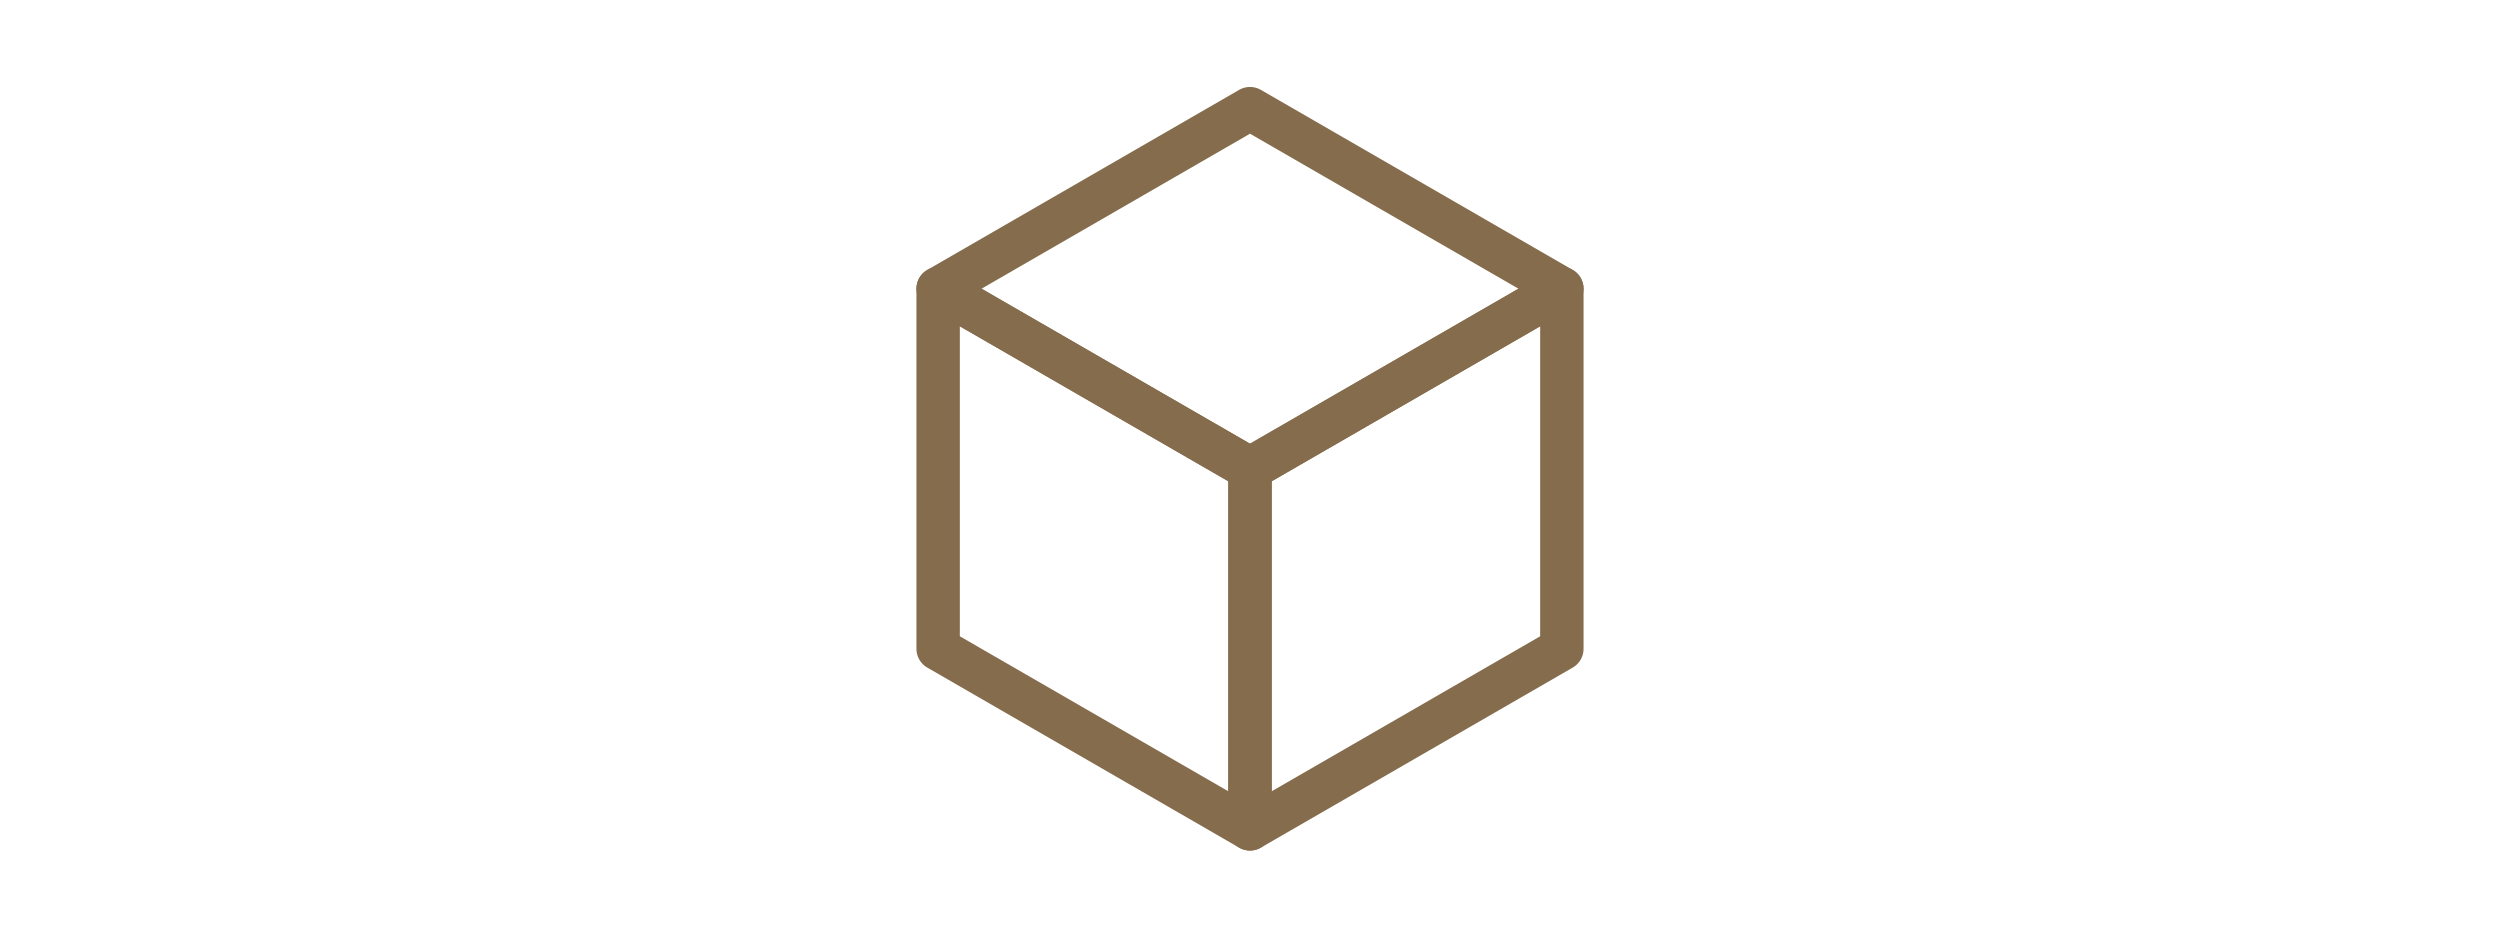
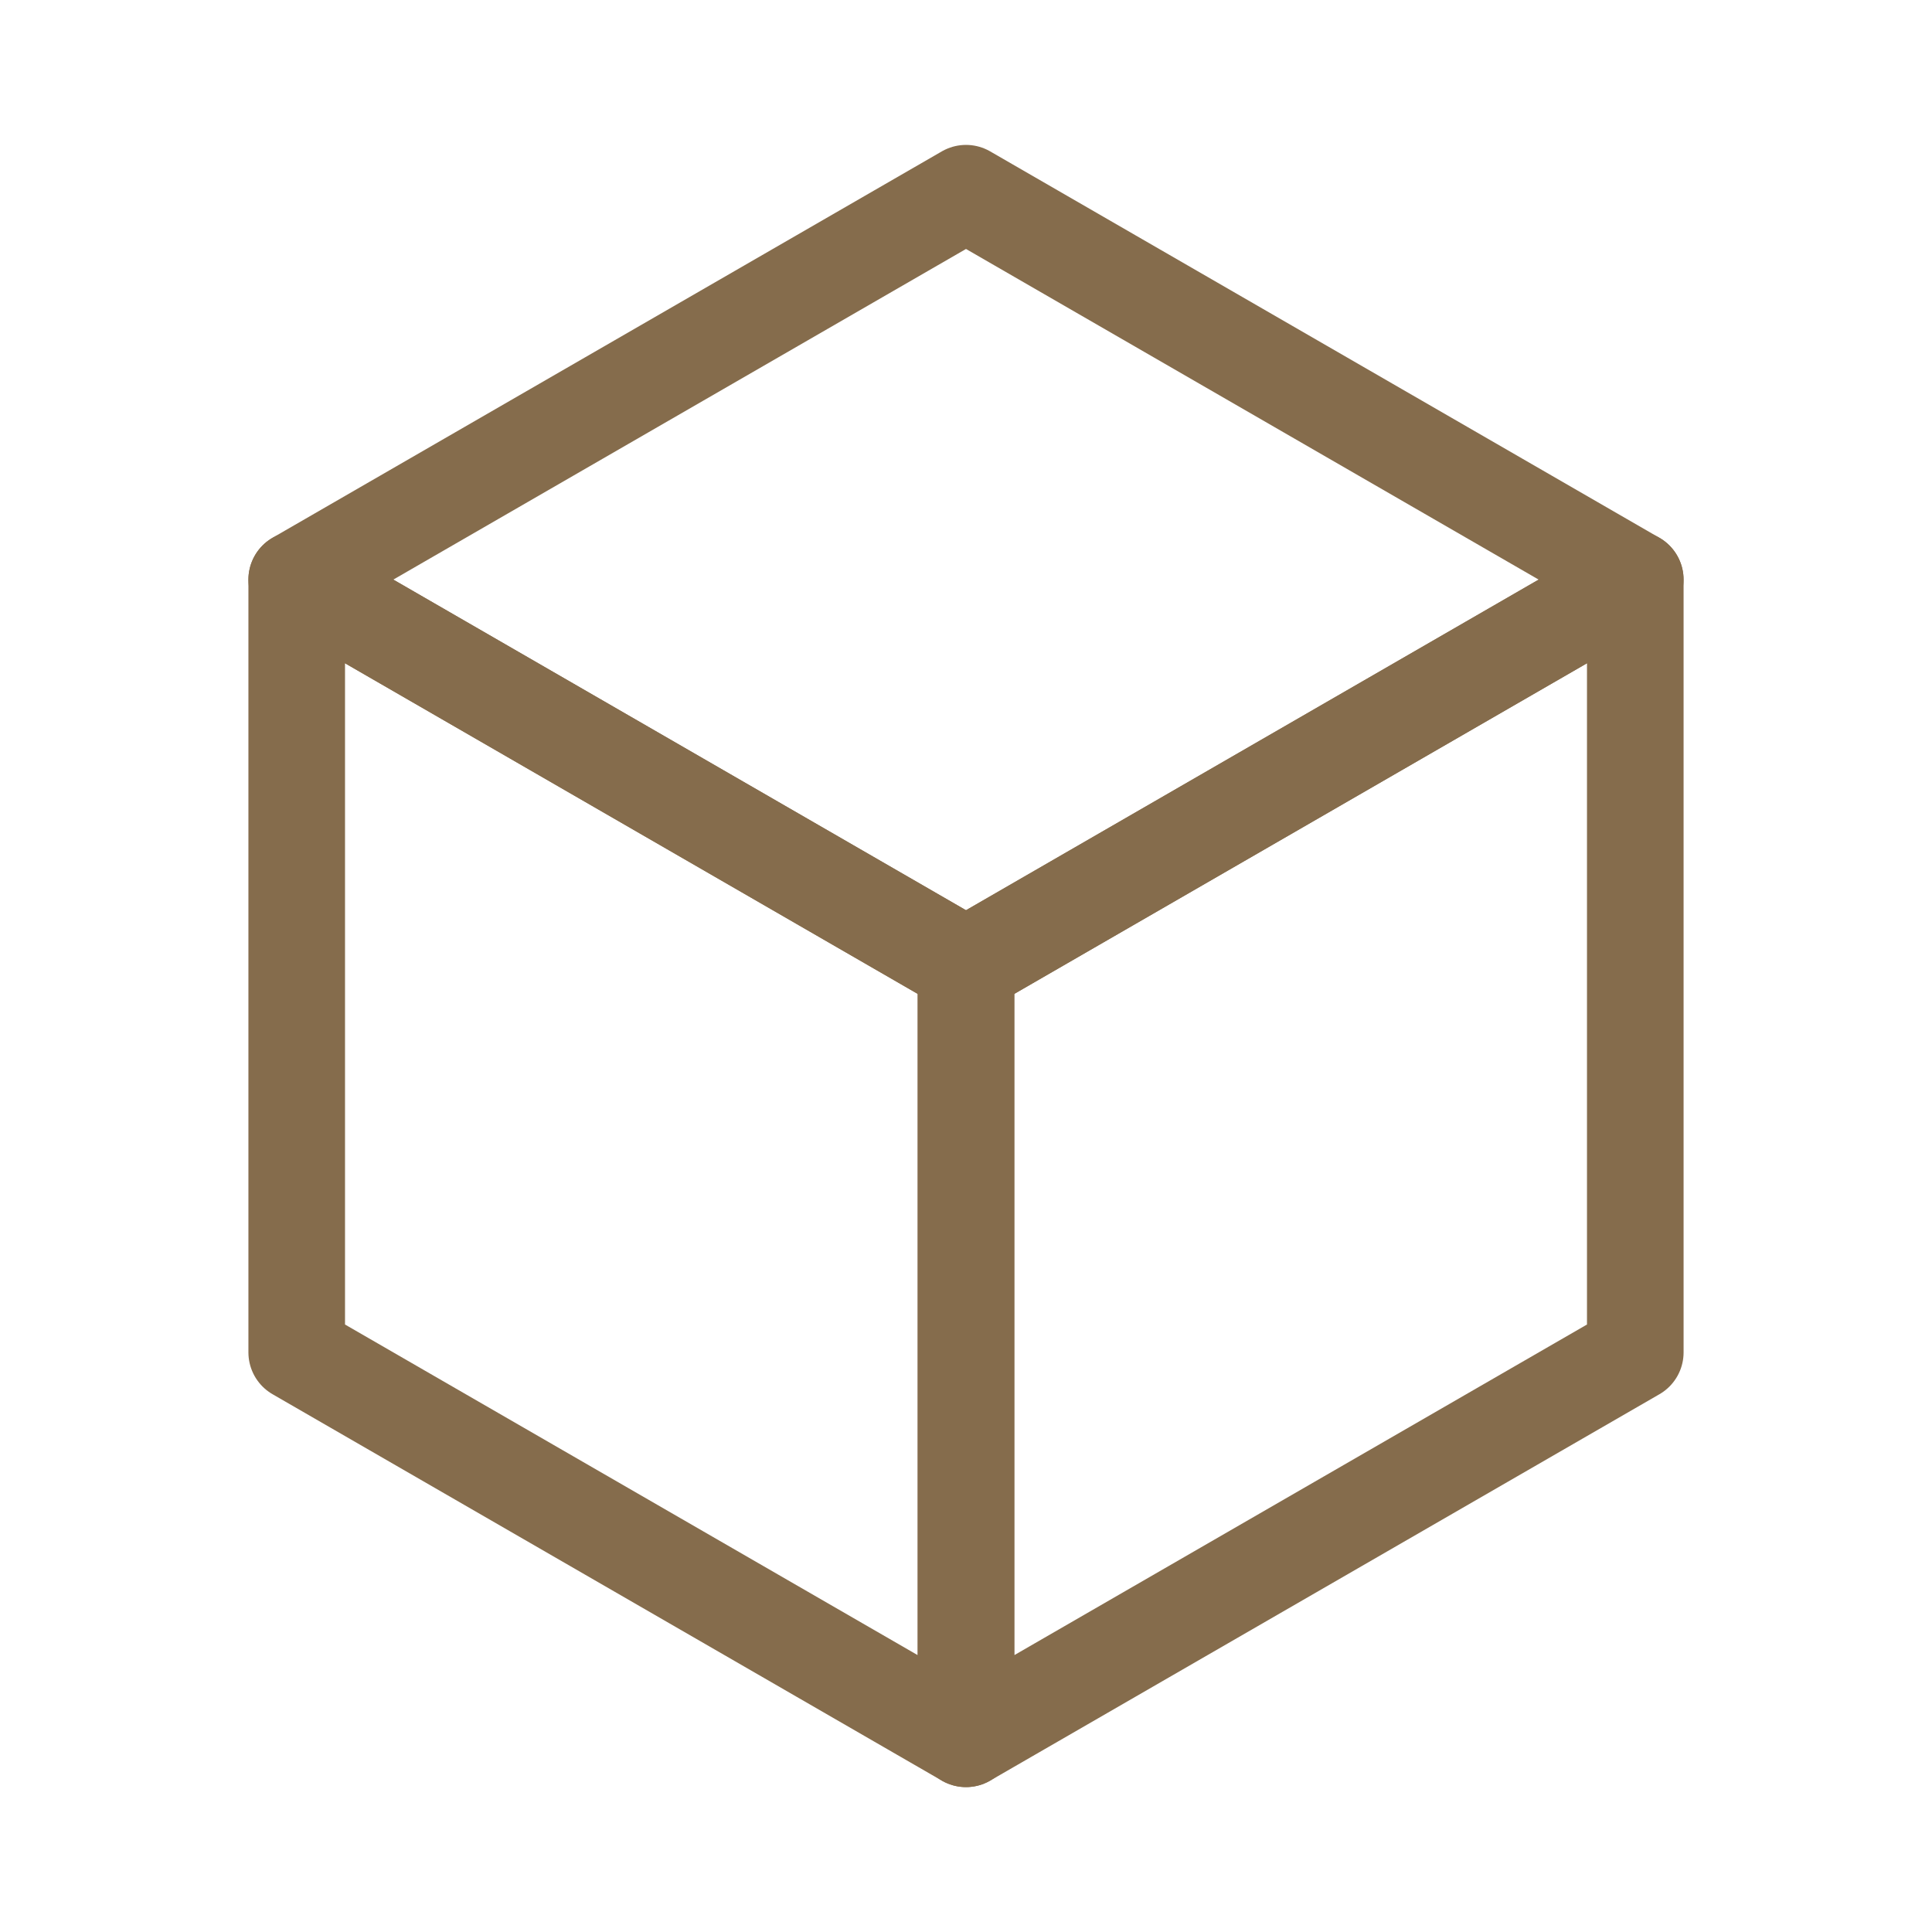
- <svg xmlns="http://www.w3.org/2000/svg" width="100%" height="100%" viewBox="0 0 120 45" version="1.1" xml:space="preserve" style="fill-rule:evenodd;clip-rule:evenodd;stroke-linecap:round;stroke-linejoin:round;stroke-miterlimit:3;">
-   <g transform="matrix(0.864242,0,0,0.864242,0.12356,5.21516)">
-     <path d="M69.282,40L69.282,20L86.603,10L86.603,30L69.282,40Z" style="fill:none;stroke:rgb(133,108,76);stroke-width:2.41px;" />
-     <g transform="matrix(-1,0,0,1,138.564,-1.09079e-14)">
-       <path d="M69.282,40L69.282,20L86.603,10L86.603,30L69.282,40Z" style="fill:none;stroke:rgb(133,108,76);stroke-width:2.41px;" />
+ <svg xmlns="http://www.w3.org/2000/svg" width="100%" height="100%" viewBox="0 0 50 50" version="1.1" xml:space="preserve" style="fill-rule:evenodd;clip-rule:evenodd;stroke-linecap:round;stroke-linejoin:round;stroke-miterlimit:3;">
+   <g transform="matrix(0.964656,0,0,0.964656,0.883591,0.883591)">
+     <g transform="matrix(1.03664,0,0,1.03664,-46.8204,4.26723)">
+       <path d="M69.282,40L69.282,20L86.603,10L86.603,30L69.282,40Z" style="fill:none;stroke:rgb(133,108,76);stroke-width:2.5px;" />
    </g>
-     <g transform="matrix(-1,0,0,1,138.564,-20)">
-       <path d="M69.282,40L51.962,30L69.282,20L86.603,30L69.282,40Z" style="fill:none;stroke:rgb(133,108,76);stroke-width:2.41px;" />
+     <g transform="matrix(-1.03664,0,0,1.03664,96.8204,4.26723)">
+       <path d="M69.282,40L69.282,20L86.603,10L86.603,30L69.282,40Z" style="fill:none;stroke:rgb(133,108,76);stroke-width:2.5px;" />
+     </g>
+     <g transform="matrix(-1.03664,0,0,1.03664,96.8204,-16.4655)">
+       <path d="M69.282,40L51.962,30L69.282,20L86.603,30L69.282,40Z" style="fill:none;stroke:rgb(133,108,76);stroke-width:2.5px;" />
    </g>
  </g>
</svg>
